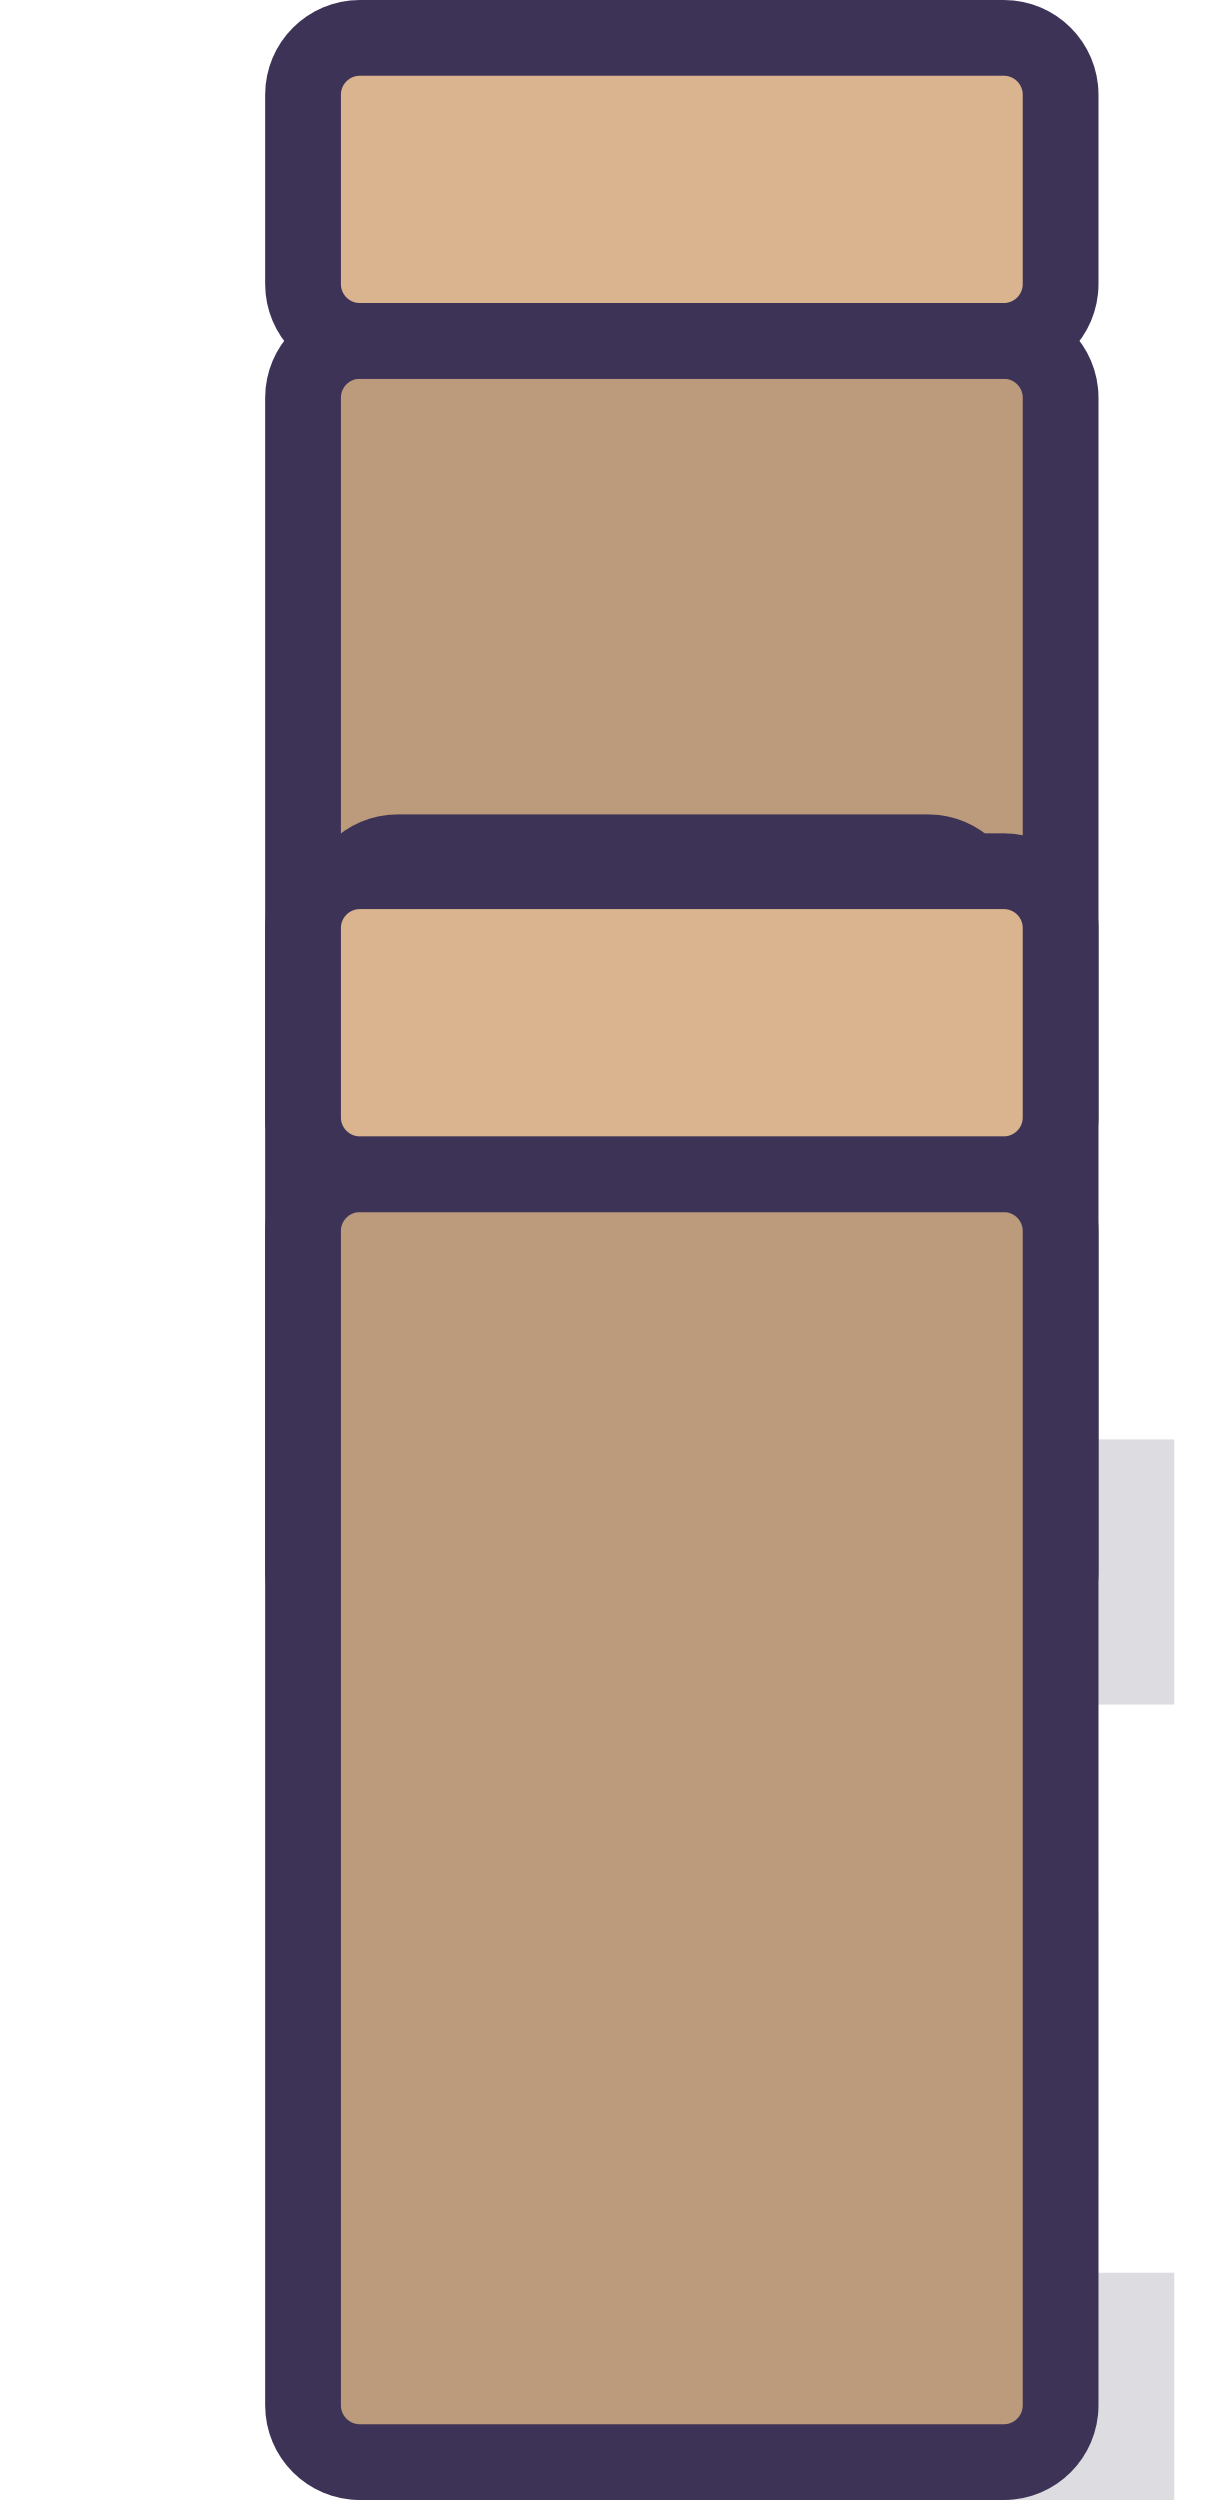
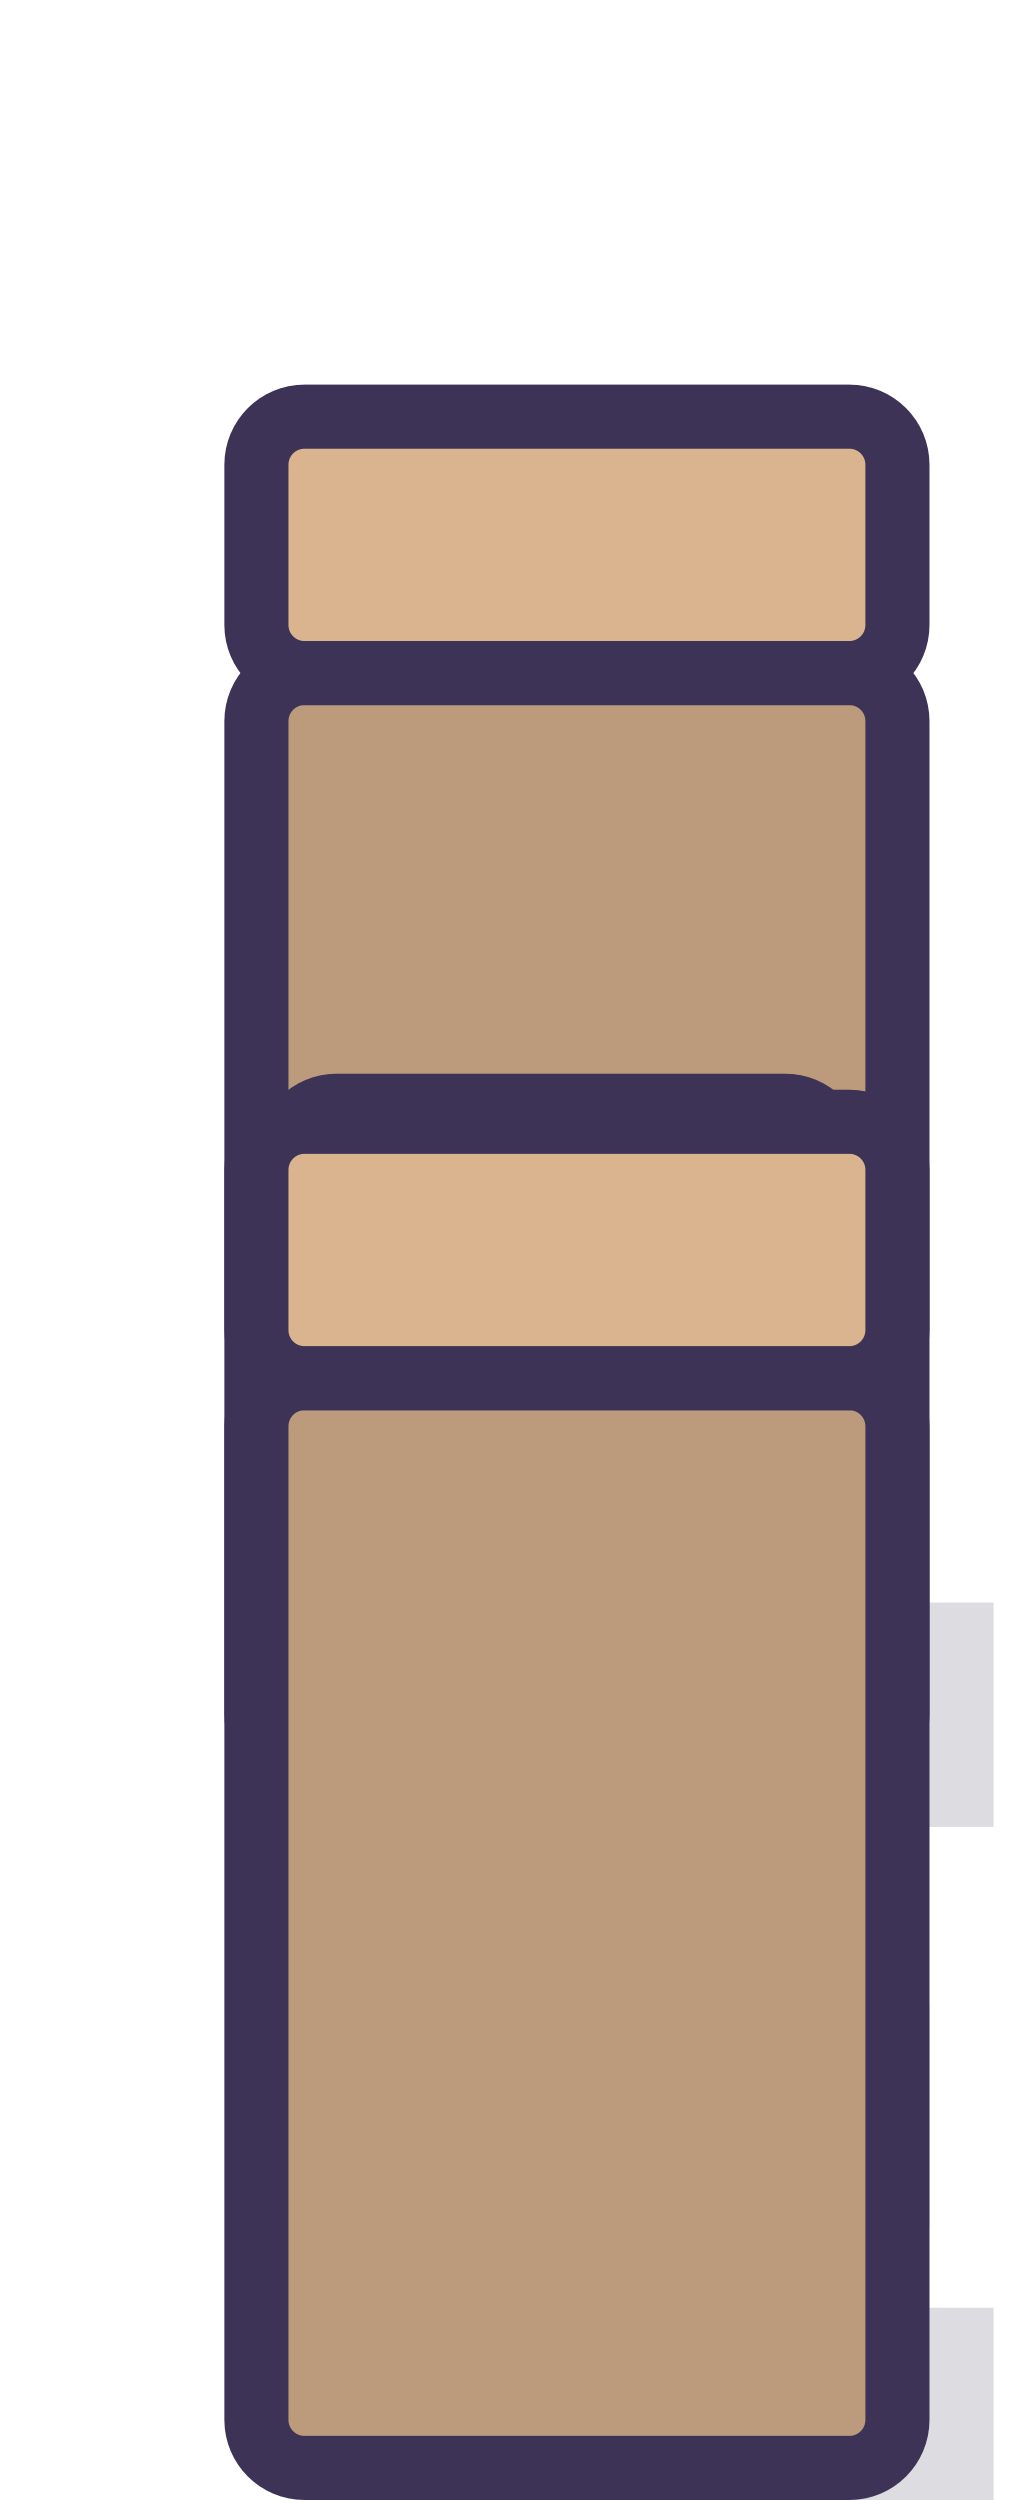
- <svg xmlns="http://www.w3.org/2000/svg" width="32" height="66" viewBox="0 0 32 66">
+ <svg xmlns="http://www.w3.org/2000/svg" width="32" height="78" viewBox="0 0 32 78">
  <g fill="#2B2440" fill-opacity="0.16">
-     <rect x="11" y="60" width="20" height="7" />
-     <rect x="11" y="38" width="20" height="7" />
-     <rect x="12" y="50.5" width="17" height="7" />
+     <rect x="11" y="72" width="20" height="7" />
+     <rect x="11" y="50" width="20" height="7" />
+     <rect x="12" y="62.5" width="17" height="7" />
  </g>
-   <rect x="8" y="9" width="20" height="34" rx="1.5" fill="#BB9B7B" stroke="#3D3357" stroke-width="2" stroke-linejoin="round" />
-   <rect x="8" y="1" width="20" height="8" rx="1.5" fill="#D9B48F" stroke="#3D3357" stroke-width="2" stroke-linejoin="round" />
-   <rect x="9" y="33.5" width="17" height="22" rx="1.5" fill="#ADA9A2" stroke="#3D3357" stroke-width="2" stroke-linejoin="round" />
-   <rect x="9" y="22.5" width="17" height="11" rx="1.5" fill="#C9C4BC" stroke="#3D3357" stroke-width="2" stroke-linejoin="round" />
-   <rect x="8" y="31" width="20" height="34" rx="1.5" fill="#BB9B7B" stroke="#3D3357" stroke-width="2" stroke-linejoin="round" />
-   <rect x="8" y="23" width="20" height="8" rx="1.5" fill="#D9B48F" stroke="#3D3357" stroke-width="2" stroke-linejoin="round" />
+   <rect x="8" y="21" width="20" height="34" rx="1.5" fill="#BB9B7B" stroke="#3D3357" stroke-width="2" stroke-linejoin="round" />
+   <rect x="8" y="13" width="20" height="8" rx="1.5" fill="#D9B48F" stroke="#3D3357" stroke-width="2" stroke-linejoin="round" />
+   <rect x="9" y="45.5" width="17" height="22" rx="1.5" fill="#ADA9A2" stroke="#3D3357" stroke-width="2" stroke-linejoin="round" />
+   <rect x="9" y="34.5" width="17" height="11" rx="1.5" fill="#C9C4BC" stroke="#3D3357" stroke-width="2" stroke-linejoin="round" />
+   <rect x="8" y="43" width="20" height="34" rx="1.5" fill="#BB9B7B" stroke="#3D3357" stroke-width="2" stroke-linejoin="round" />
+   <rect x="8" y="35" width="20" height="8" rx="1.5" fill="#D9B48F" stroke="#3D3357" stroke-width="2" stroke-linejoin="round" />
</svg>
